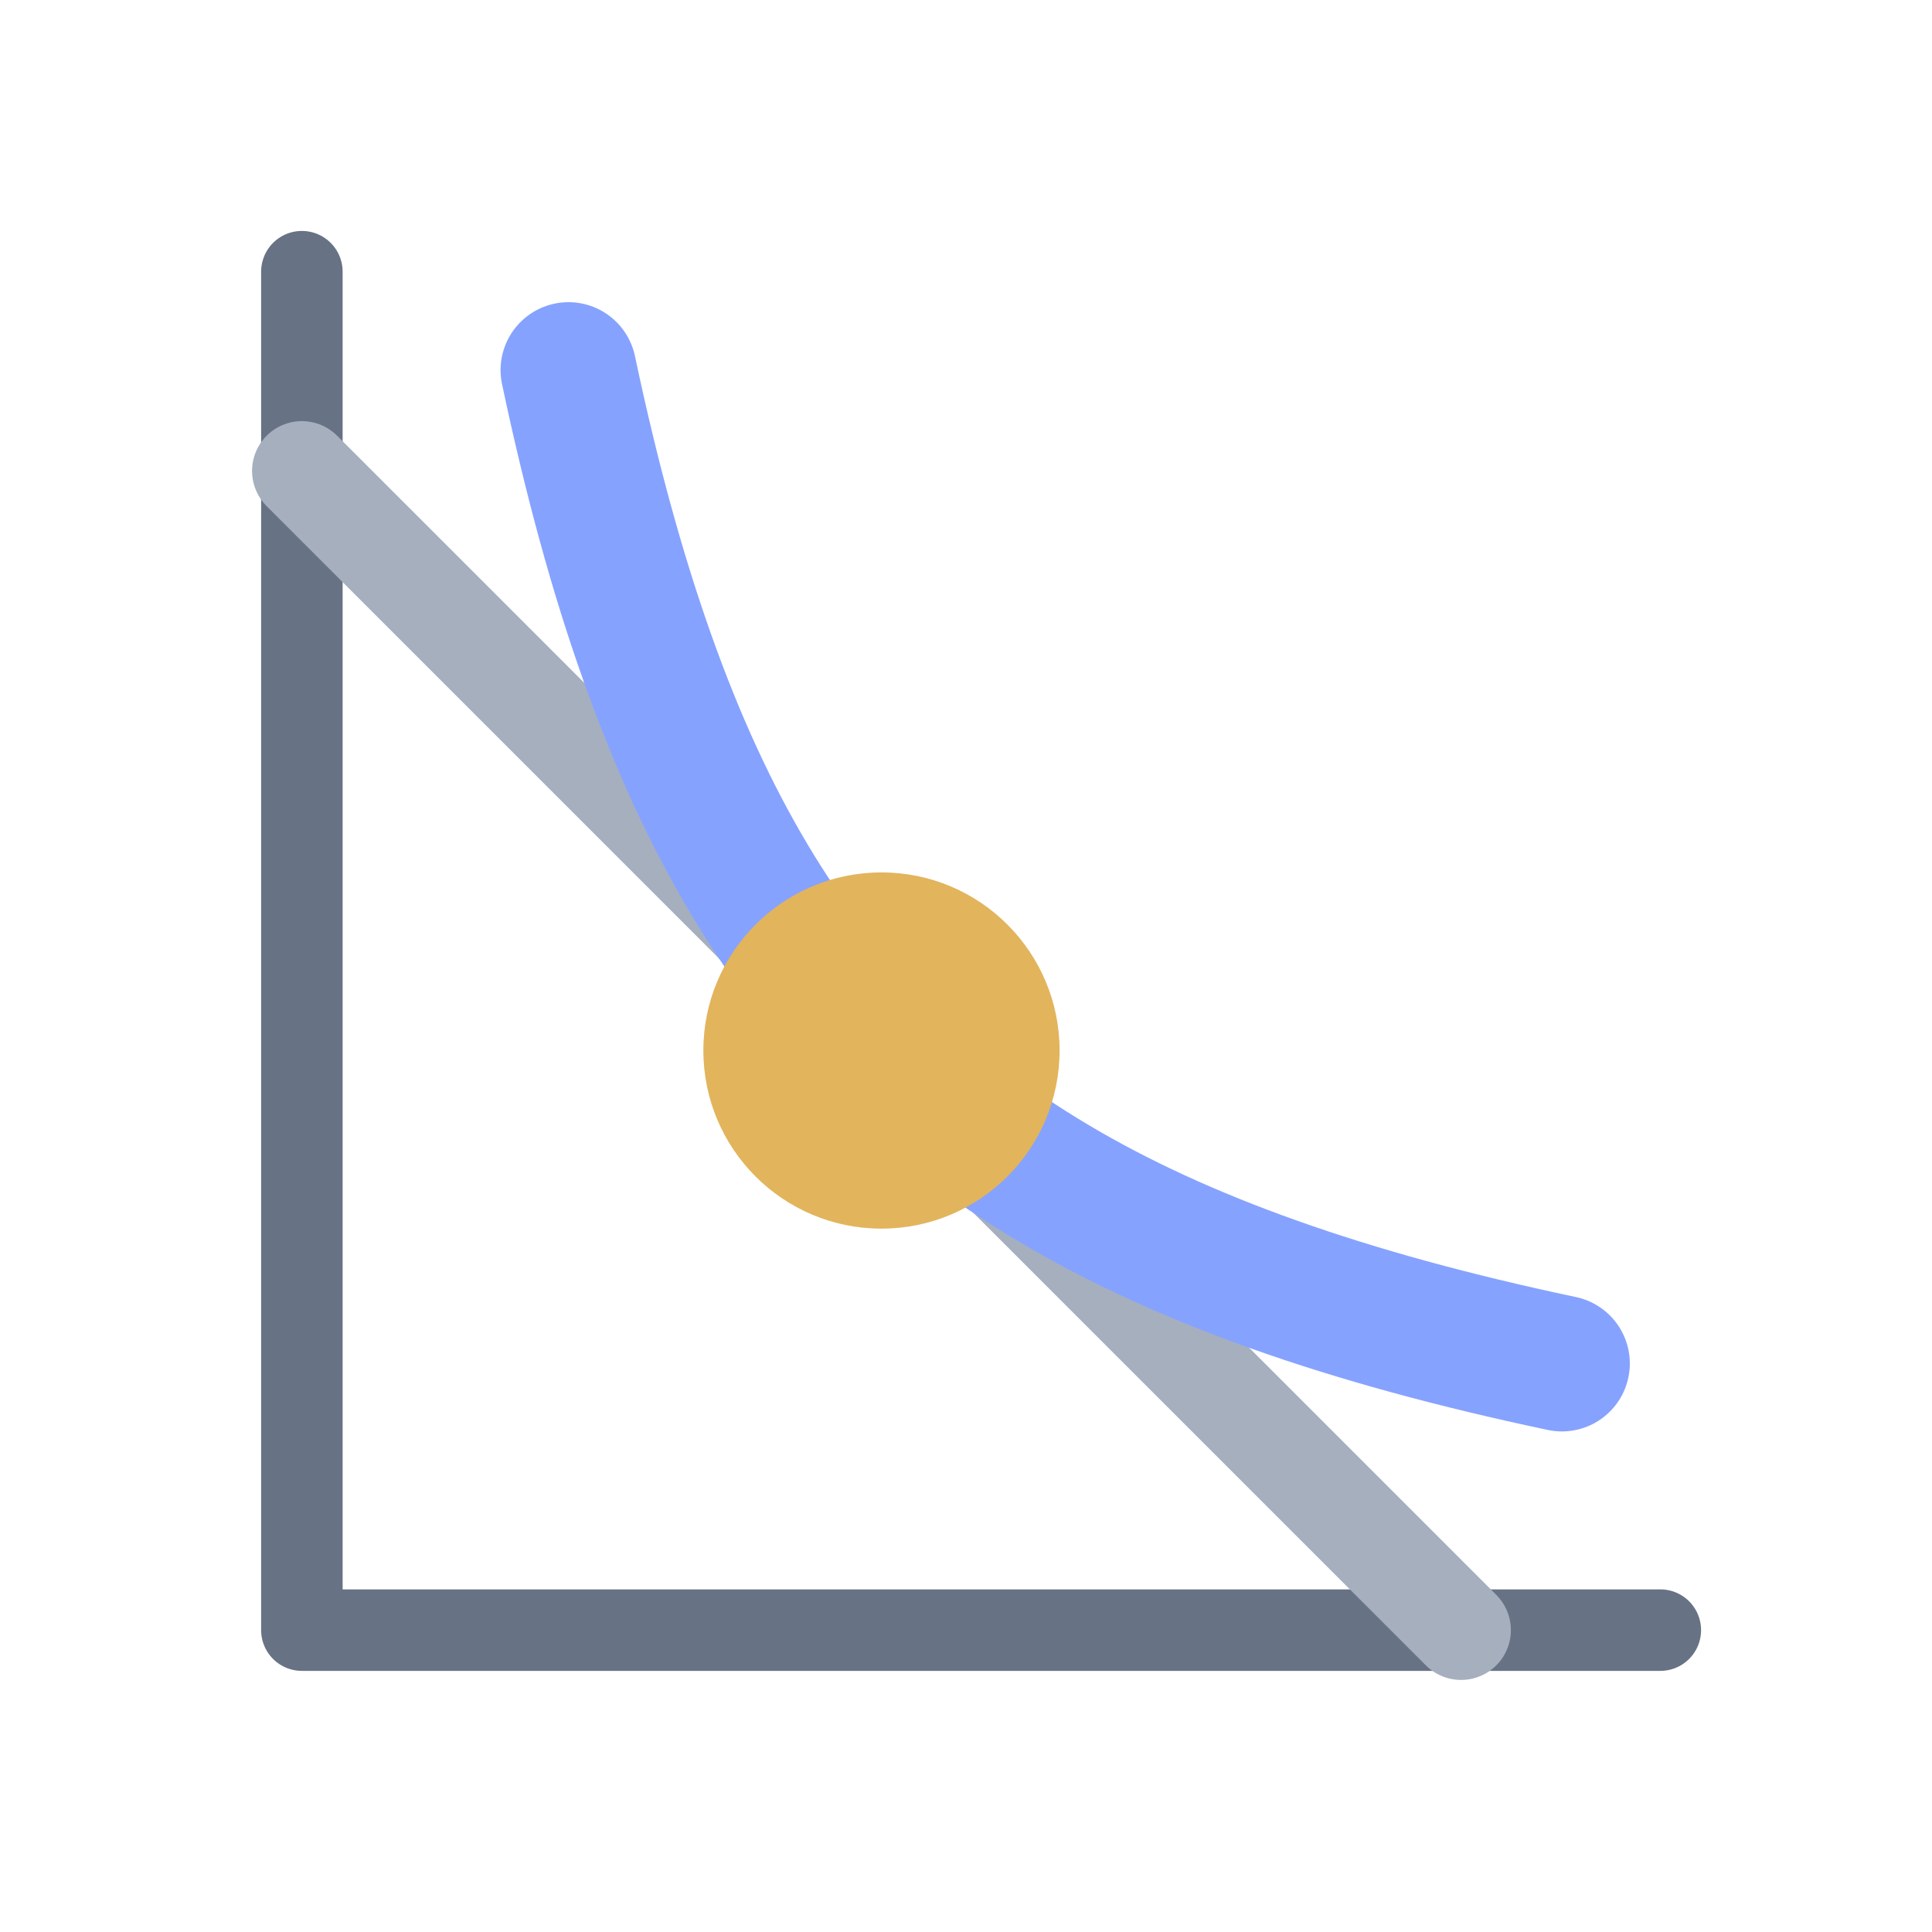
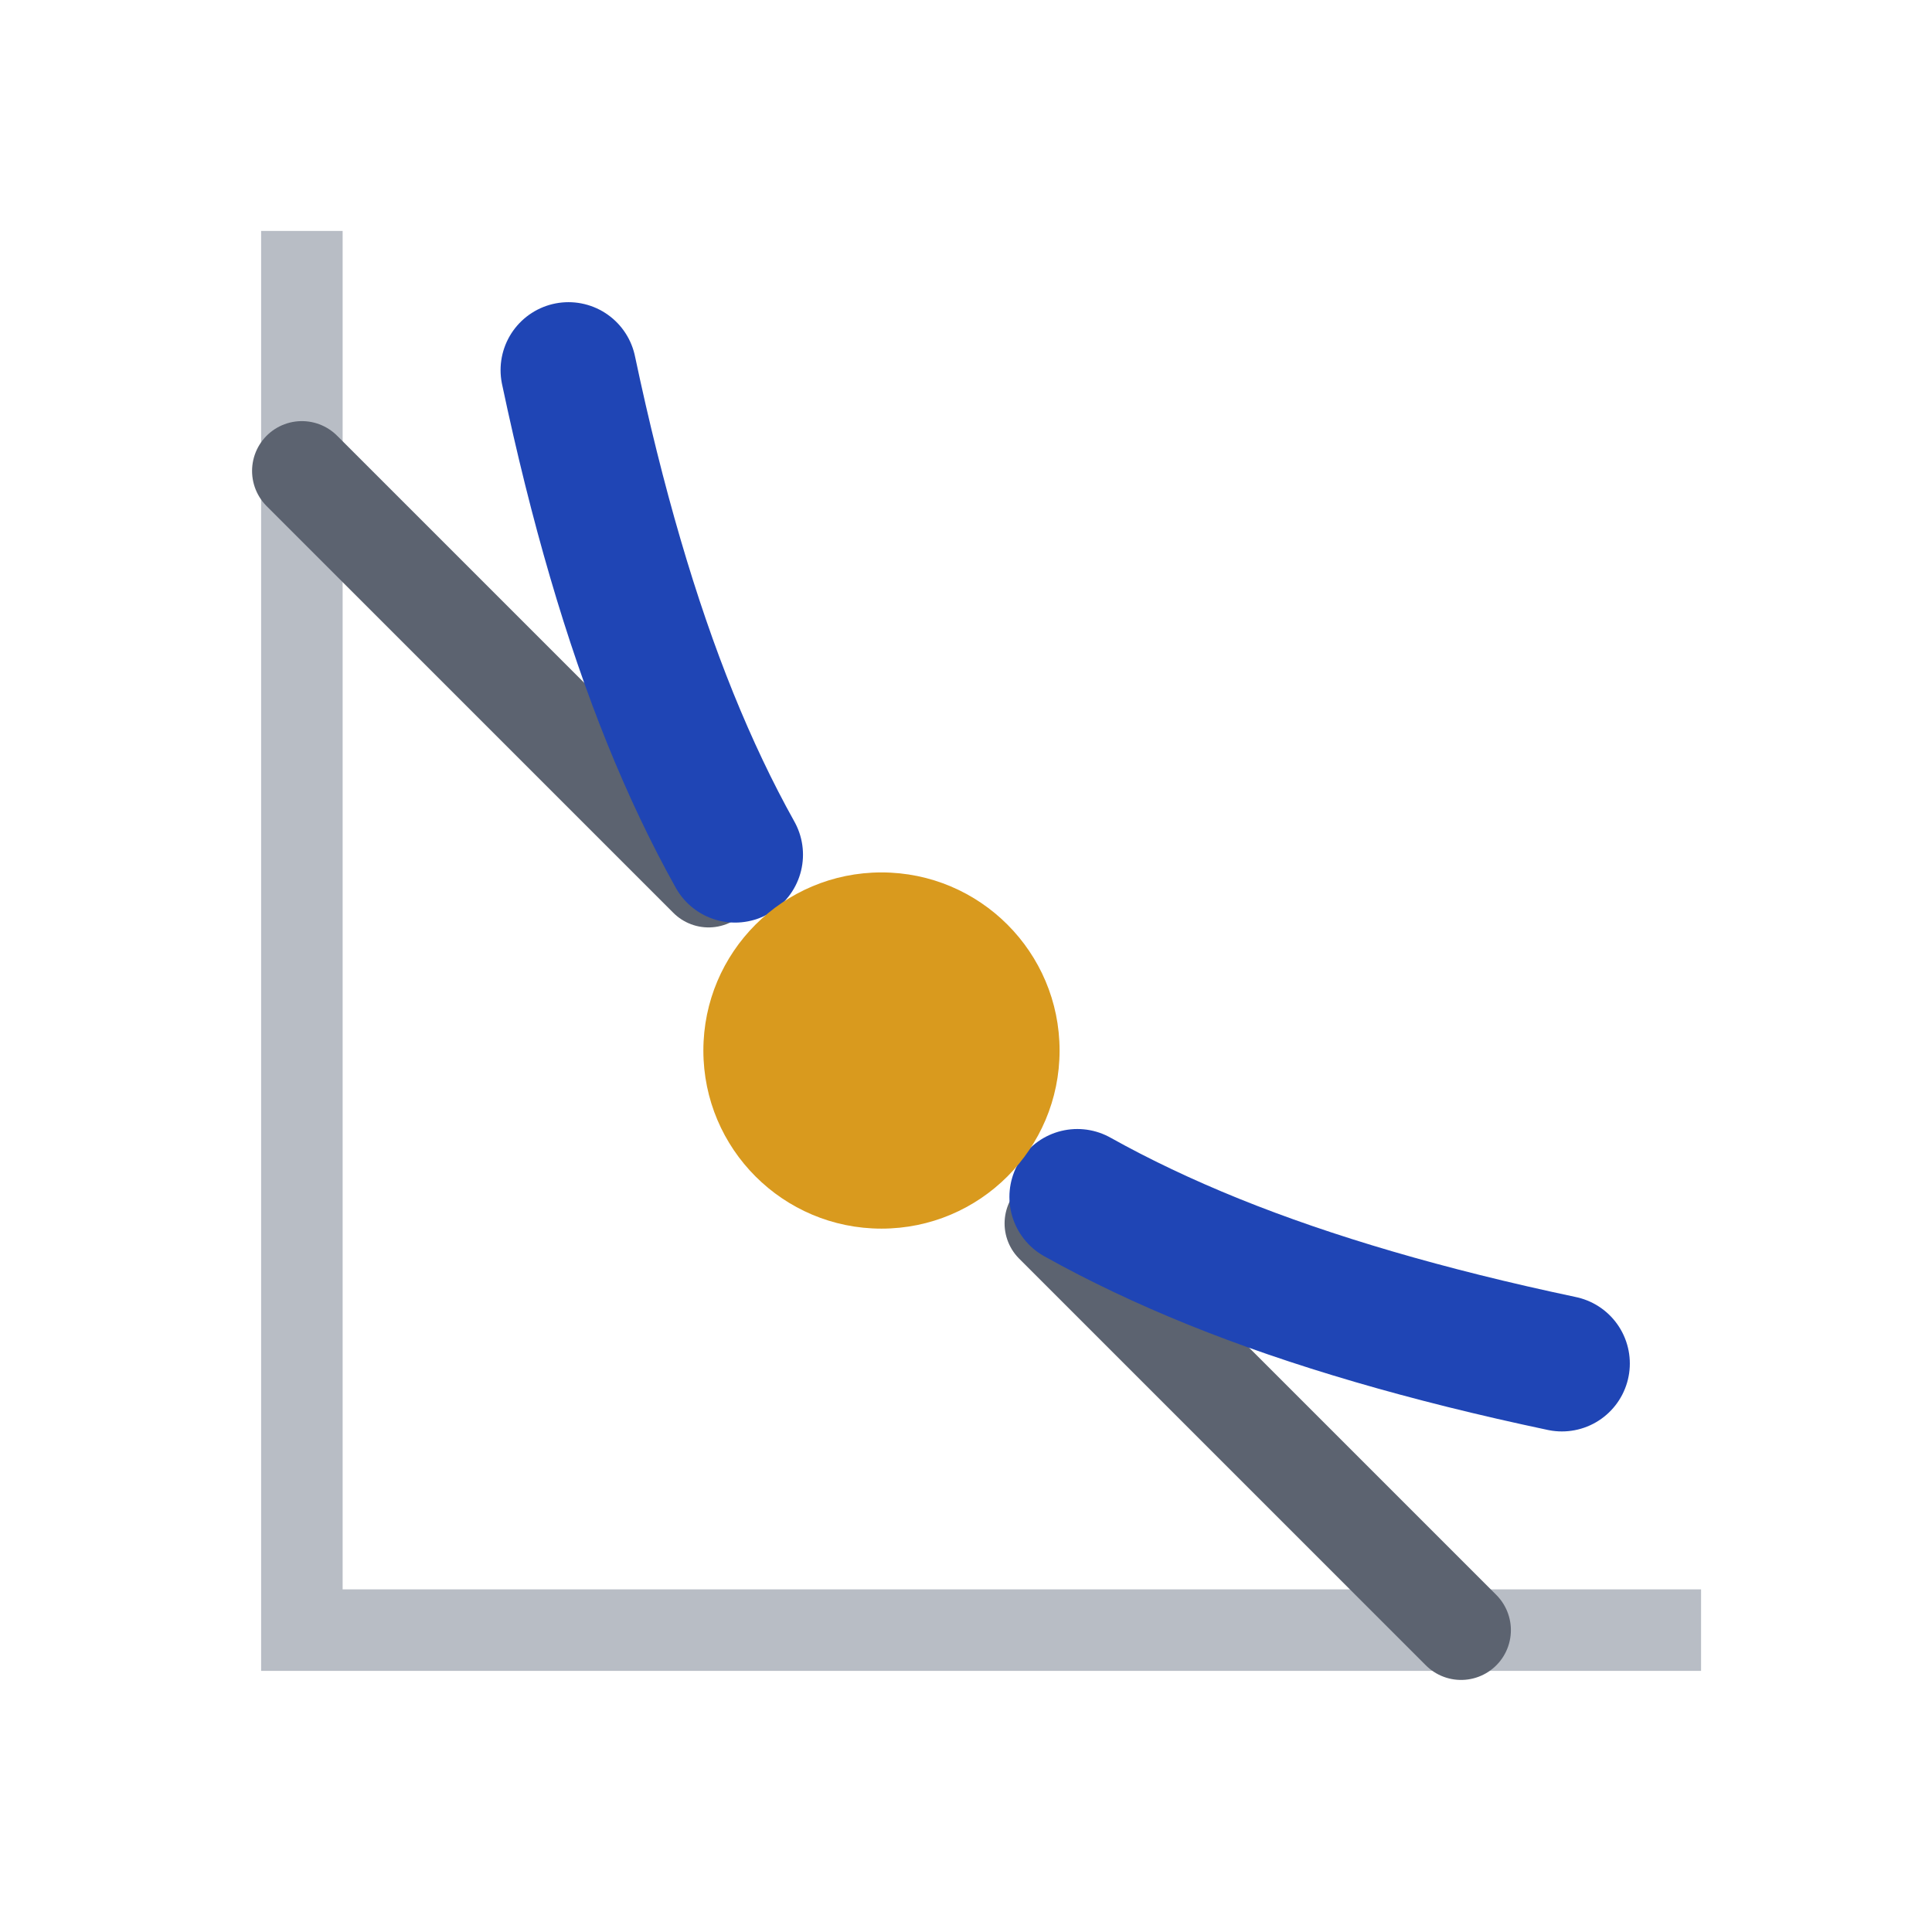
<svg xmlns="http://www.w3.org/2000/svg" viewBox="0 0 32 32" role="img" aria-label="Formal Economics">
  <g fill="none" stroke-linecap="round" stroke-linejoin="round">
-     <path d="M5 4.5V27H27.5" stroke="#687285" stroke-width="1.35" />
-     <path d="M5 7.8L24.2 27" stroke="#A6AFBE" stroke-width="1.65" />
-     <path d="M9.416 6.13C9.797 7.931 10.227 9.5 10.721 10.89C11.214 12.28 11.771 13.491 12.411 14.564C13.05 15.637 13.772 16.572 14.6 17.4C15.428 18.228 16.363 18.95 17.436 19.589C18.509 20.229 19.72 20.786 21.11 21.279C22.5 21.773 24.069 22.203 25.87 22.584" stroke="#86A2FF" stroke-width="2.25" />
+     <path d="M5 4.5V27H27.5" stroke="#B8BDC5" stroke-width="1.35" stroke-linecap="square" stroke-linejoin="miter" />
+     <path d="M5 7.8L11.736 14.536M17.464 20.264L24.2 27" stroke="#5C6370" stroke-width="1.65" />
+     <path d="M9.416 6.13C9.654 7.256 9.912 8.291 10.192 9.248C10.472 10.206 10.774 11.086 11.103 11.9C11.433 12.715 11.788 13.463 12.175 14.156M17.844 19.825C18.537 20.212 19.285 20.567 20.1 20.897C20.914 21.226 21.794 21.528 22.752 21.808C23.709 22.088 24.744 22.346 25.87 22.584" stroke="#1F45B5" stroke-width="2.25" />
  </g>
-   <circle cx="14.6" cy="17.4" r="2.95" fill="#E2B45C" />
+   <circle cx="14.6" cy="17.4" r="2.95" fill="#D99A1E" />
</svg>
